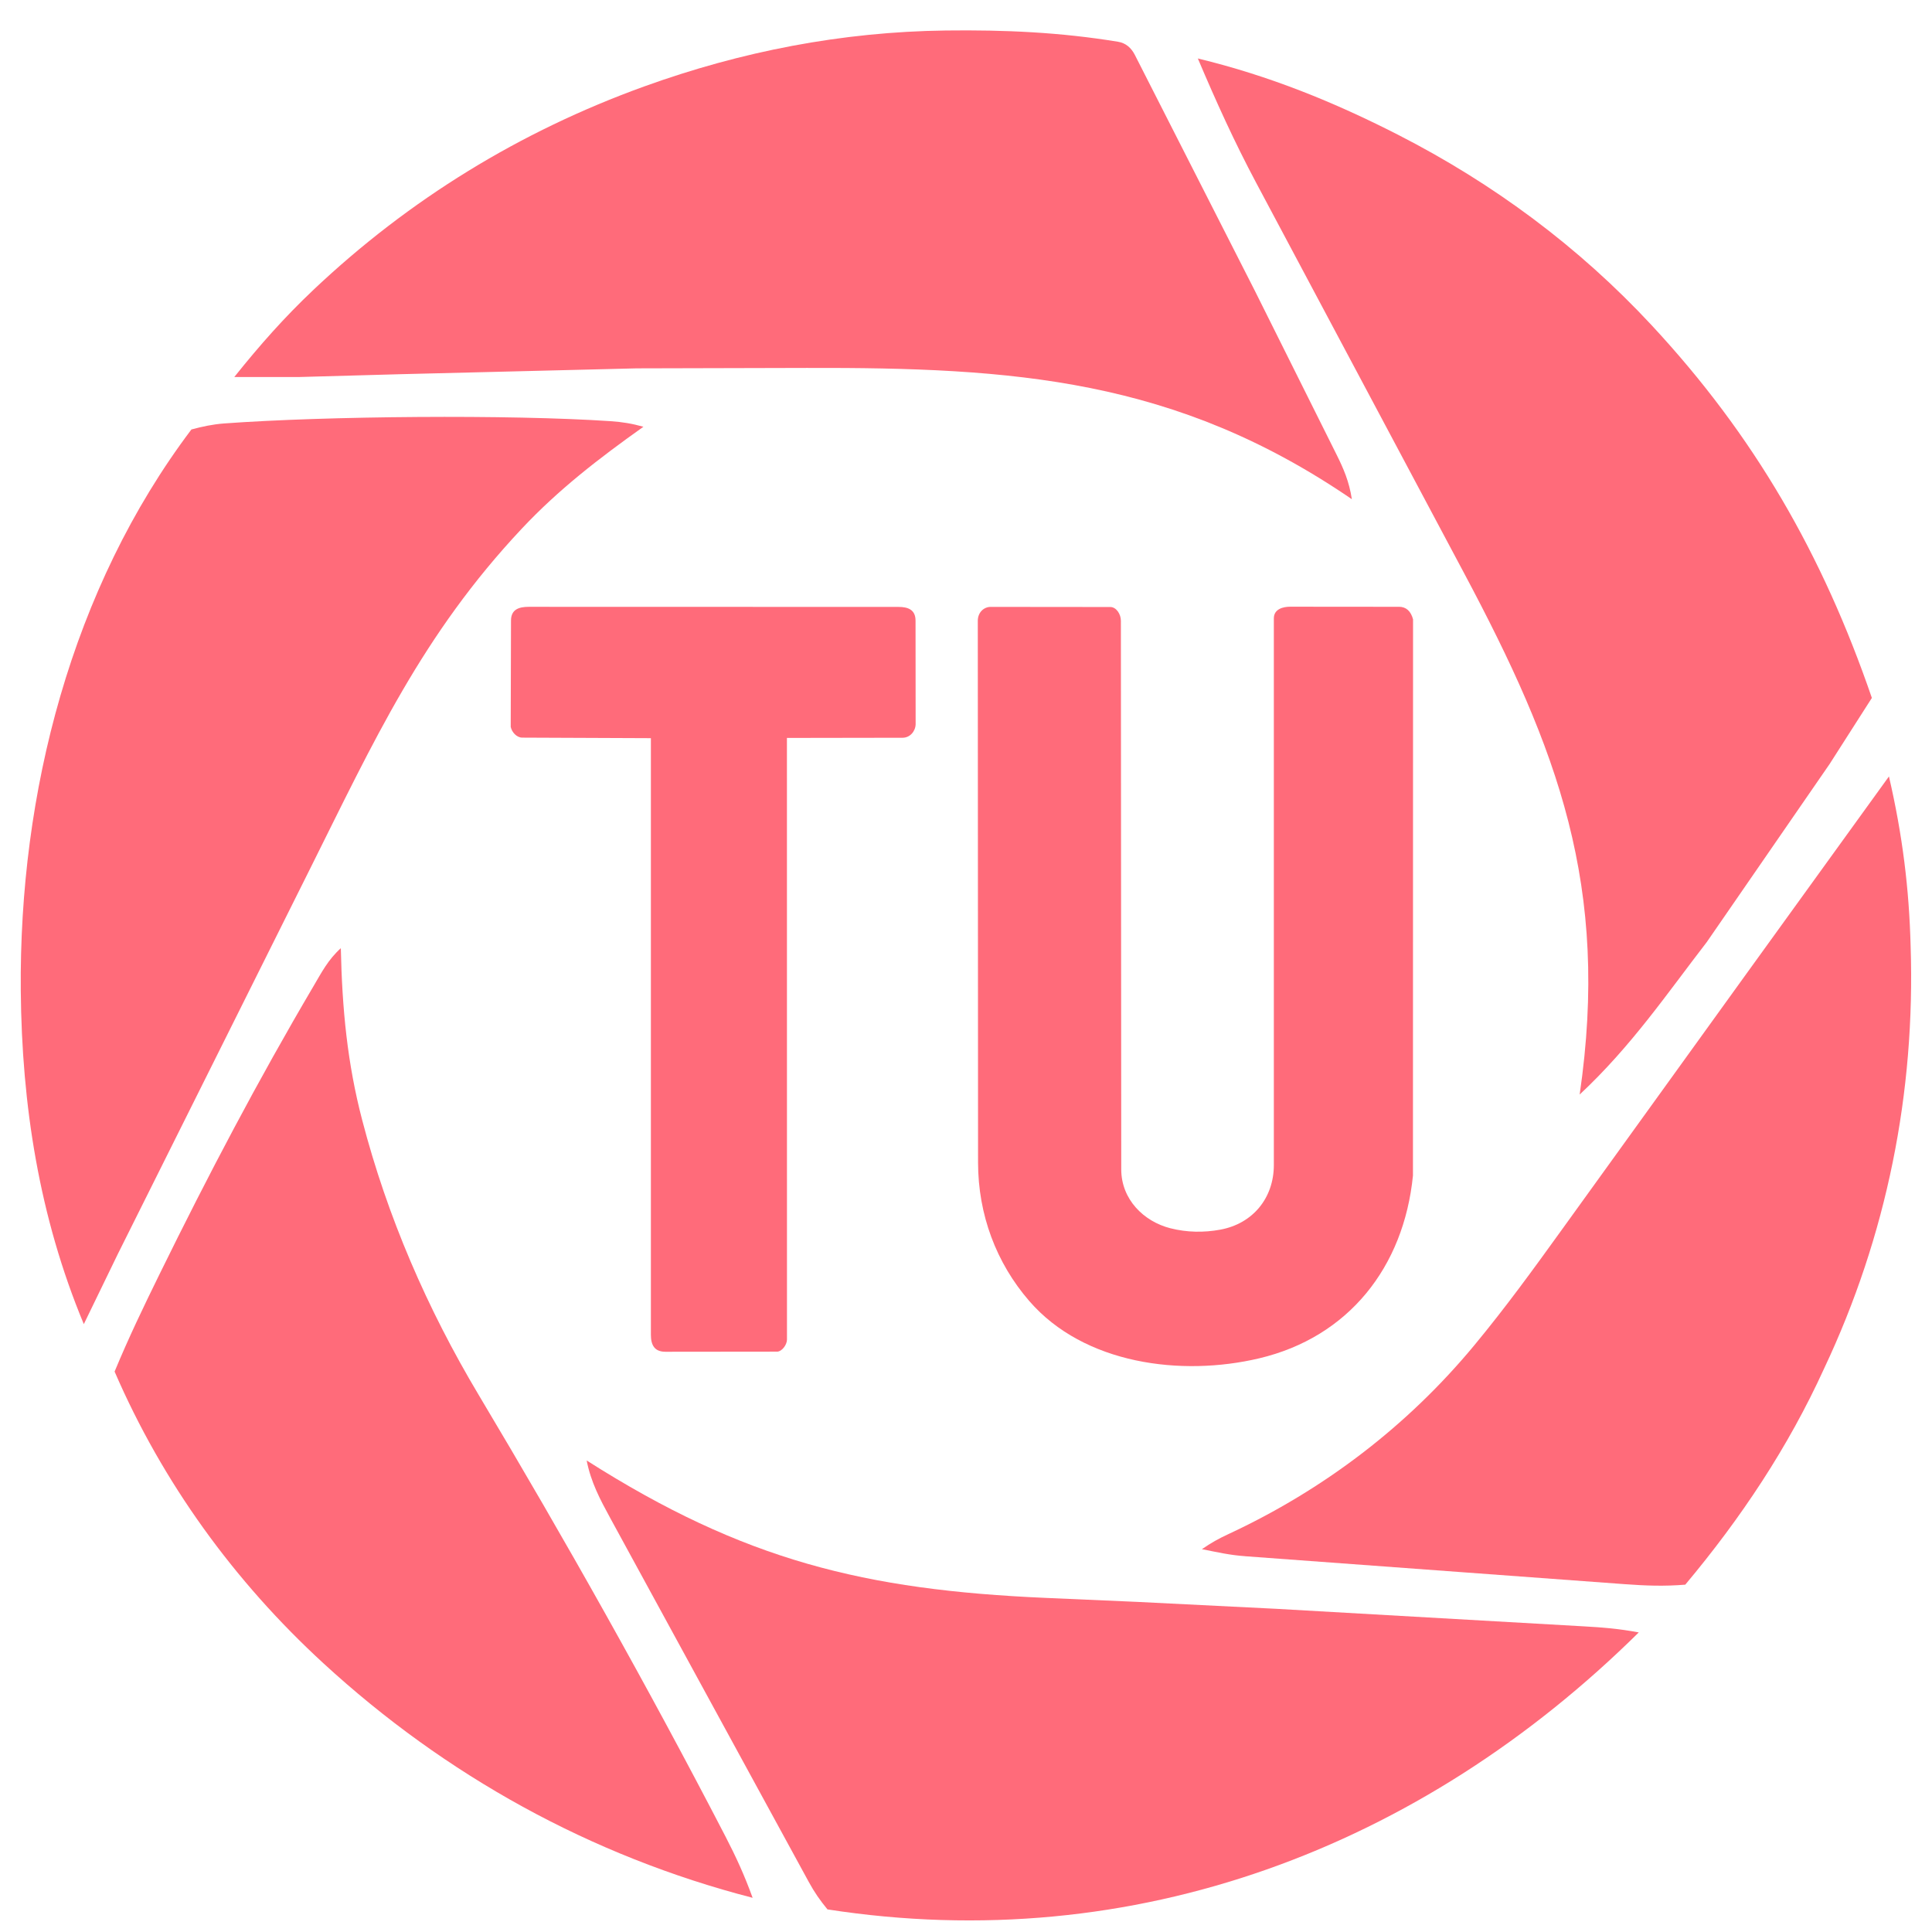
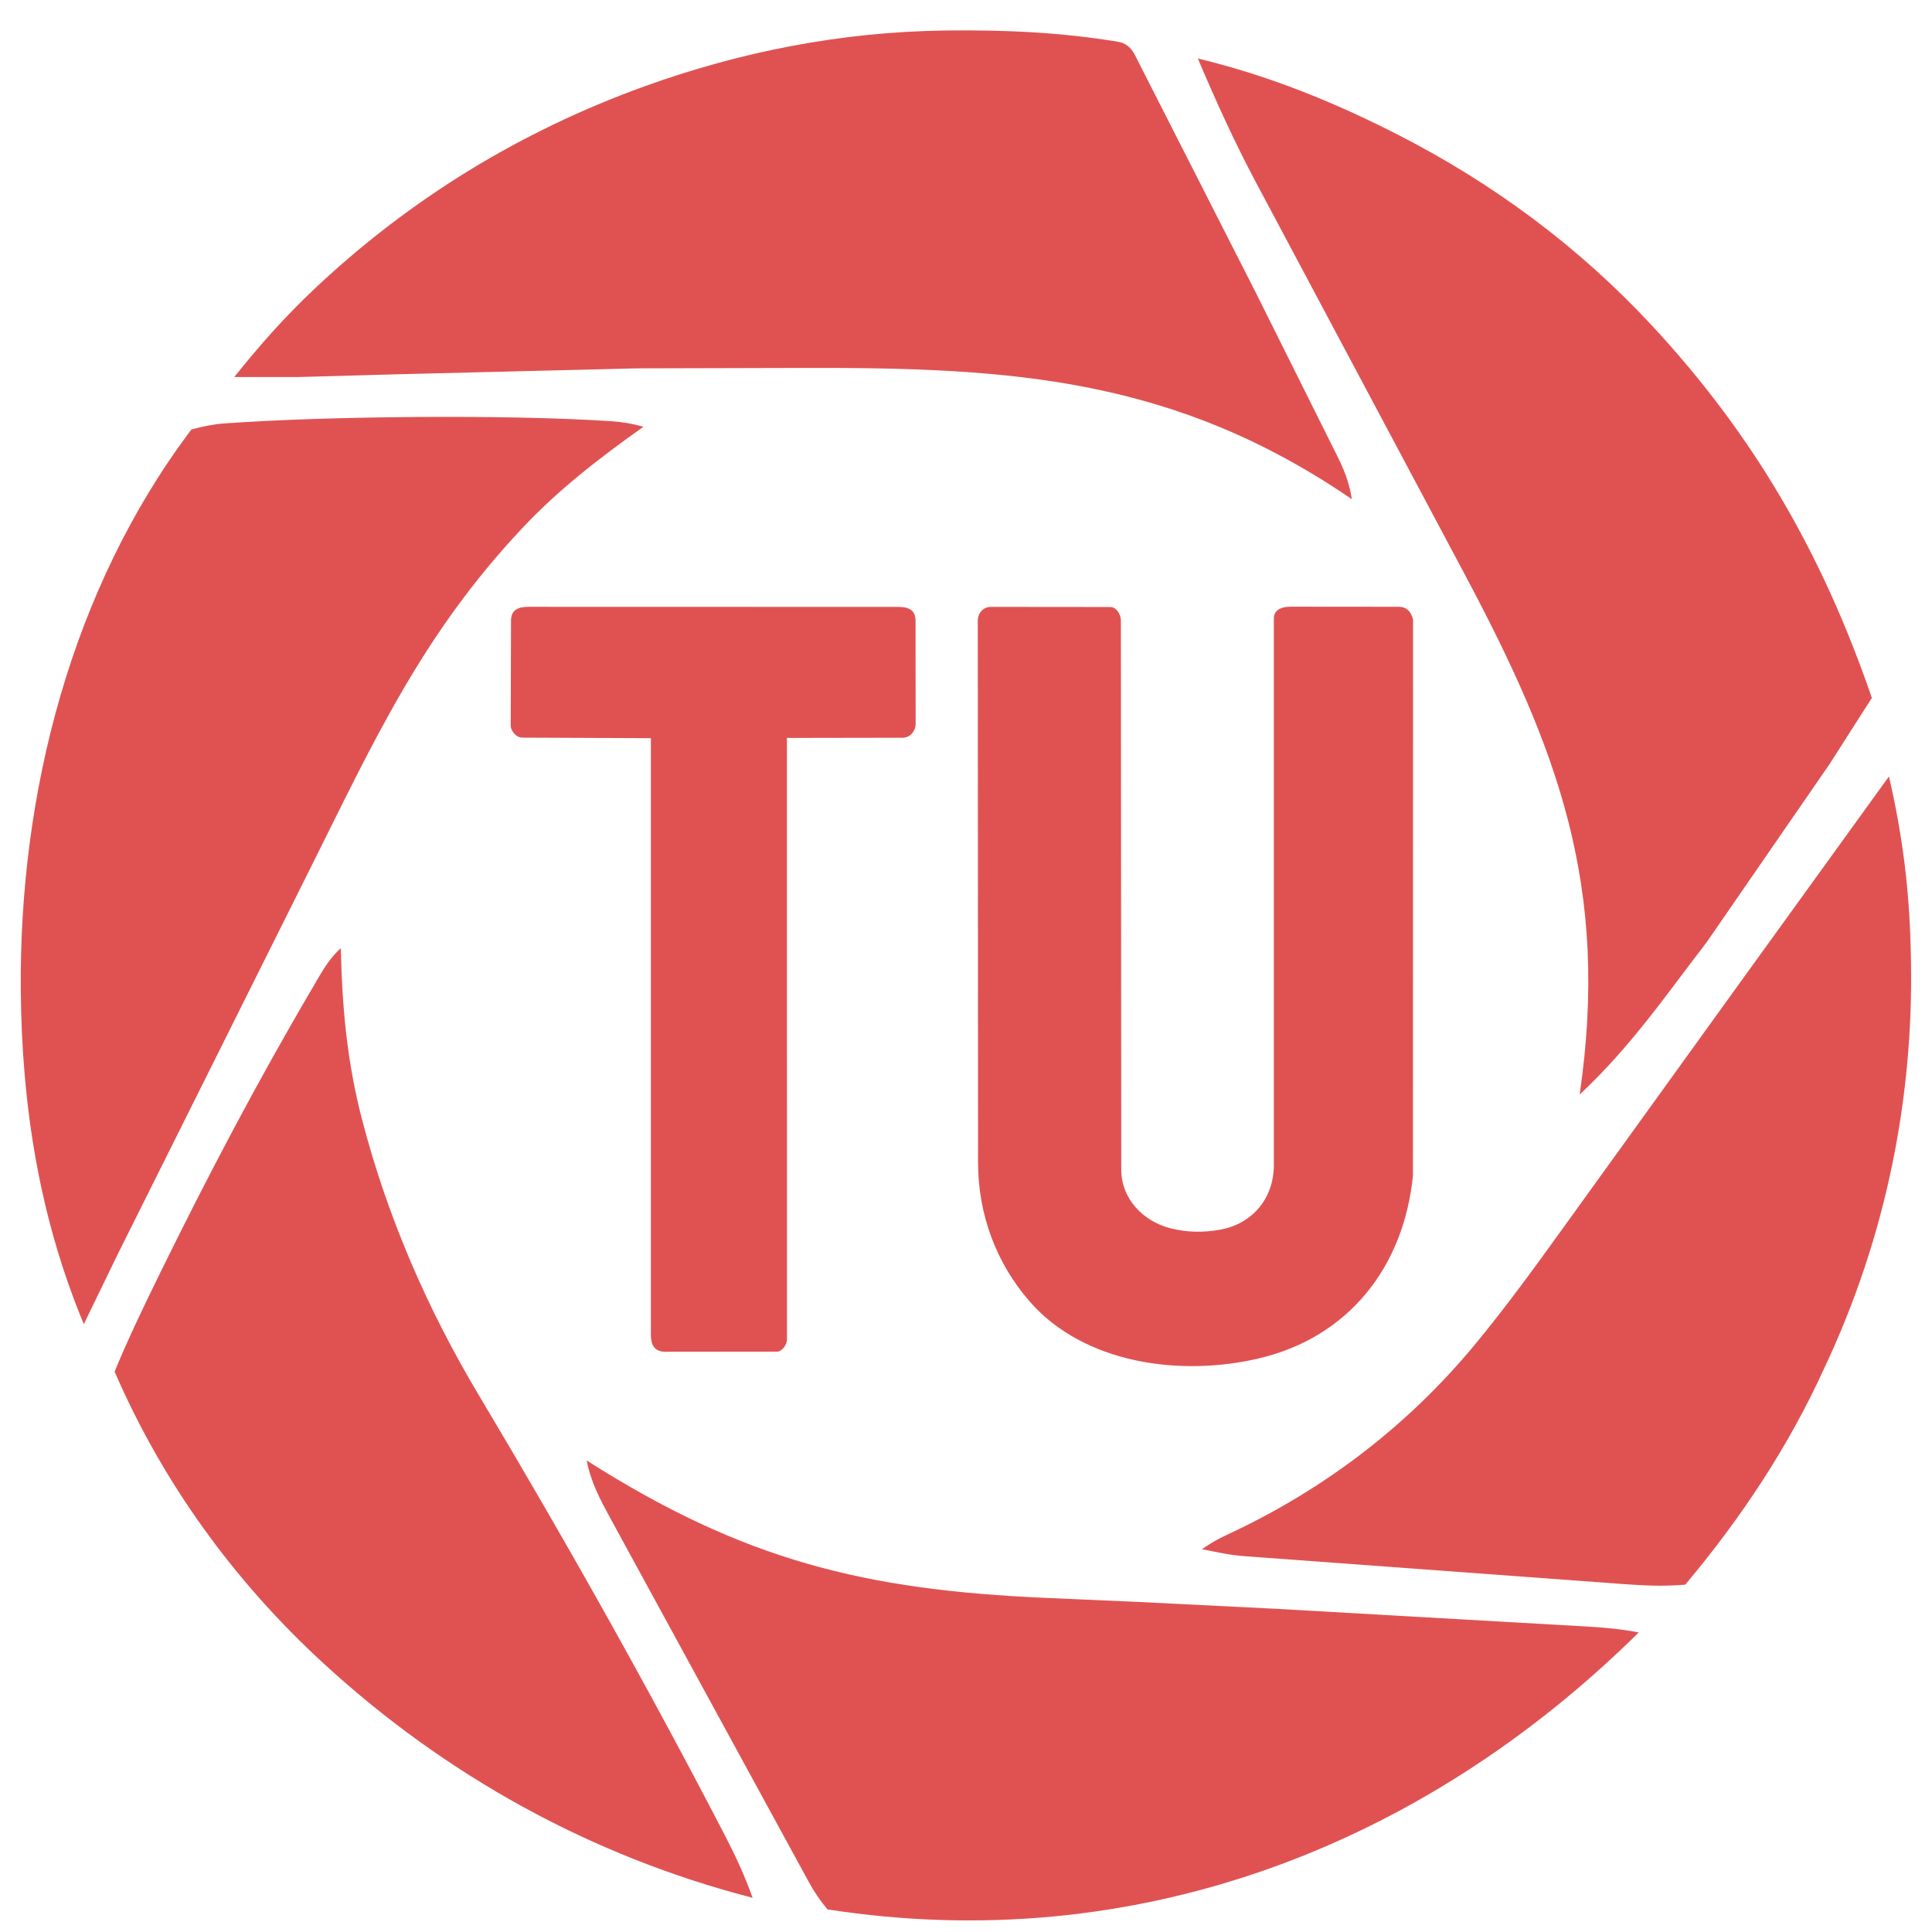
- <svg xmlns="http://www.w3.org/2000/svg" viewBox="0 0 819 819" fill="#ff6b7a">
+ <svg xmlns="http://www.w3.org/2000/svg" viewBox="0 0 819 819" fill="#e05252">
  <path d="M573.08,211.63c-74.78-51.18-143.47-55.87-231.07-55.66l-72.06.18-100.32,2.48-42.71,1.19h-27.6c10.94-13.69,21.35-25.41,33.6-37,40.54-38.32,87.54-67.15,140.07-86.14,41.22-14.9,83.96-23.2,127.92-23.75,24.99-.31,48.6.75,73.05,4.77,3.25.54,5.57,2.53,7.13,5.6l50.85,99.95,34.59,69.35c2.97,5.95,5.4,11.49,6.54,19.03Z" />
  <path d="M50.15,531.18l-14.62,30.13c-18.96-45.51-26.29-92.92-26.72-141.3-.75-83.74,21.45-170.53,72.33-237.95,4.58-1.23,9-2.19,13.83-2.55,43.19-3.16,121-3.85,163.98-.96,4.73.32,9.06,1.02,13.8,2.36-18.94,13.46-35.99,26.61-51.61,43.25-42.19,44.93-62.71,90.05-89.75,144.23l-81.24,162.8Z" />
  <g>
    <path d="M671.39,689.43c8.28.47,14.54.96,23.31,2.57-92.33,91.27-213.76,137.61-343.92,117.42-3.16-3.85-5.49-7.17-7.92-11.62l-84.17-154.28c-4.29-7.87-8.21-15.22-9.99-24.4,66.56,42.36,117.85,54.9,194.63,58.25l38.7,1.69,59.06,2.94,130.29,7.43Z" />
    <path d="M319.05,804.51c-68.77-17.76-130.32-51.98-181.97-99.44-37.85-34.78-68.15-76.58-88.5-123.64,6.1-14.69,12.34-27.61,19.18-41.55,20.39-41.56,41.62-81.91,65.11-121.78,3.45-5.85,6.18-11.24,11.61-16.15.56,25.96,2.77,48.74,9.03,72.76,10.7,41.11,27.55,80,49.4,116.6,36.8,61.64,71.68,123.6,104.62,187.18,4.48,8.65,8.09,16.53,11.52,26.02Z" />
  </g>
  <g>
    <path d="M775.72,323.7l-52.23,75.71c-16.83,21.79-31.81,43.98-53.85,64.58,12.87-88.13-9.25-146.41-49-221.04l-88.16-165.51c-9.21-17.3-16.87-34.19-24.7-52.65,30.3,7.32,57.74,18.48,84.9,32.36,40.4,20.65,76.58,47.48,107.47,80.72,43.58,46.88,72.5,97.24,93.36,157.99l-17.8,27.84Z" />
    <path d="M527.75,659.69c-6.45-.47-11.33-1.61-18.25-2.97,3.97-2.72,6.95-4.4,11.25-6.4,40.41-18.81,75.87-45.77,104.34-80.18,13.29-16.06,24.89-32.06,37.11-49.01l77.43-107.38,61.12-84.61c5.77,24.91,8.56,47.69,9.19,71.93,2.03,62.15-10.13,122.84-36.67,179.05-15.22,33.39-35.24,63.44-58.86,91.64-8.95.73-16.68.45-25.67-.21l-161.01-11.85Z" />
  </g>
  <g>
    <path d="M593.02,257.22c3.12,0,5.08,1.91,5.99,5.32l-.04,235.8c-3.87,38.81-27.3,68.51-65.21,77.48-32.95,7.8-74.2,2.54-97.44-24.3-14.04-16.21-21.69-36.68-21.71-58.68l-.11-229.68c0-3.53,2.55-5.89,5.45-5.89l50.74.05c2.48,0,4.47,2.97,4.47,5.84l.15,232.54c0,12.76,9.55,22.09,20.77,24.96,7.14,1.82,14.32,1.88,21.26.6,13.72-2.54,22.66-13.37,22.66-27.41v-231.69c-.02-4.03,4.01-4.97,6.92-4.97l46.09.04Z" />
    <path d="M329.34,572.98l-47.26.05c-4.49,0-6.16-2.66-6.16-7.2v-252.91s-54.53-.23-54.53-.23c-2.35,0-4.43-2.31-4.89-4.56l.12-45.08c.01-4.72,3.37-5.81,7.53-5.81l156.74.04c4.1,0,7.22,1.21,7.22,5.83l.04,43.91c-.08,3-2.4,5.71-5.5,5.72l-49.06.08.02,255.04c0,2.18-2.14,5.13-4.25,5.13Z" />
  </g>
</svg>
